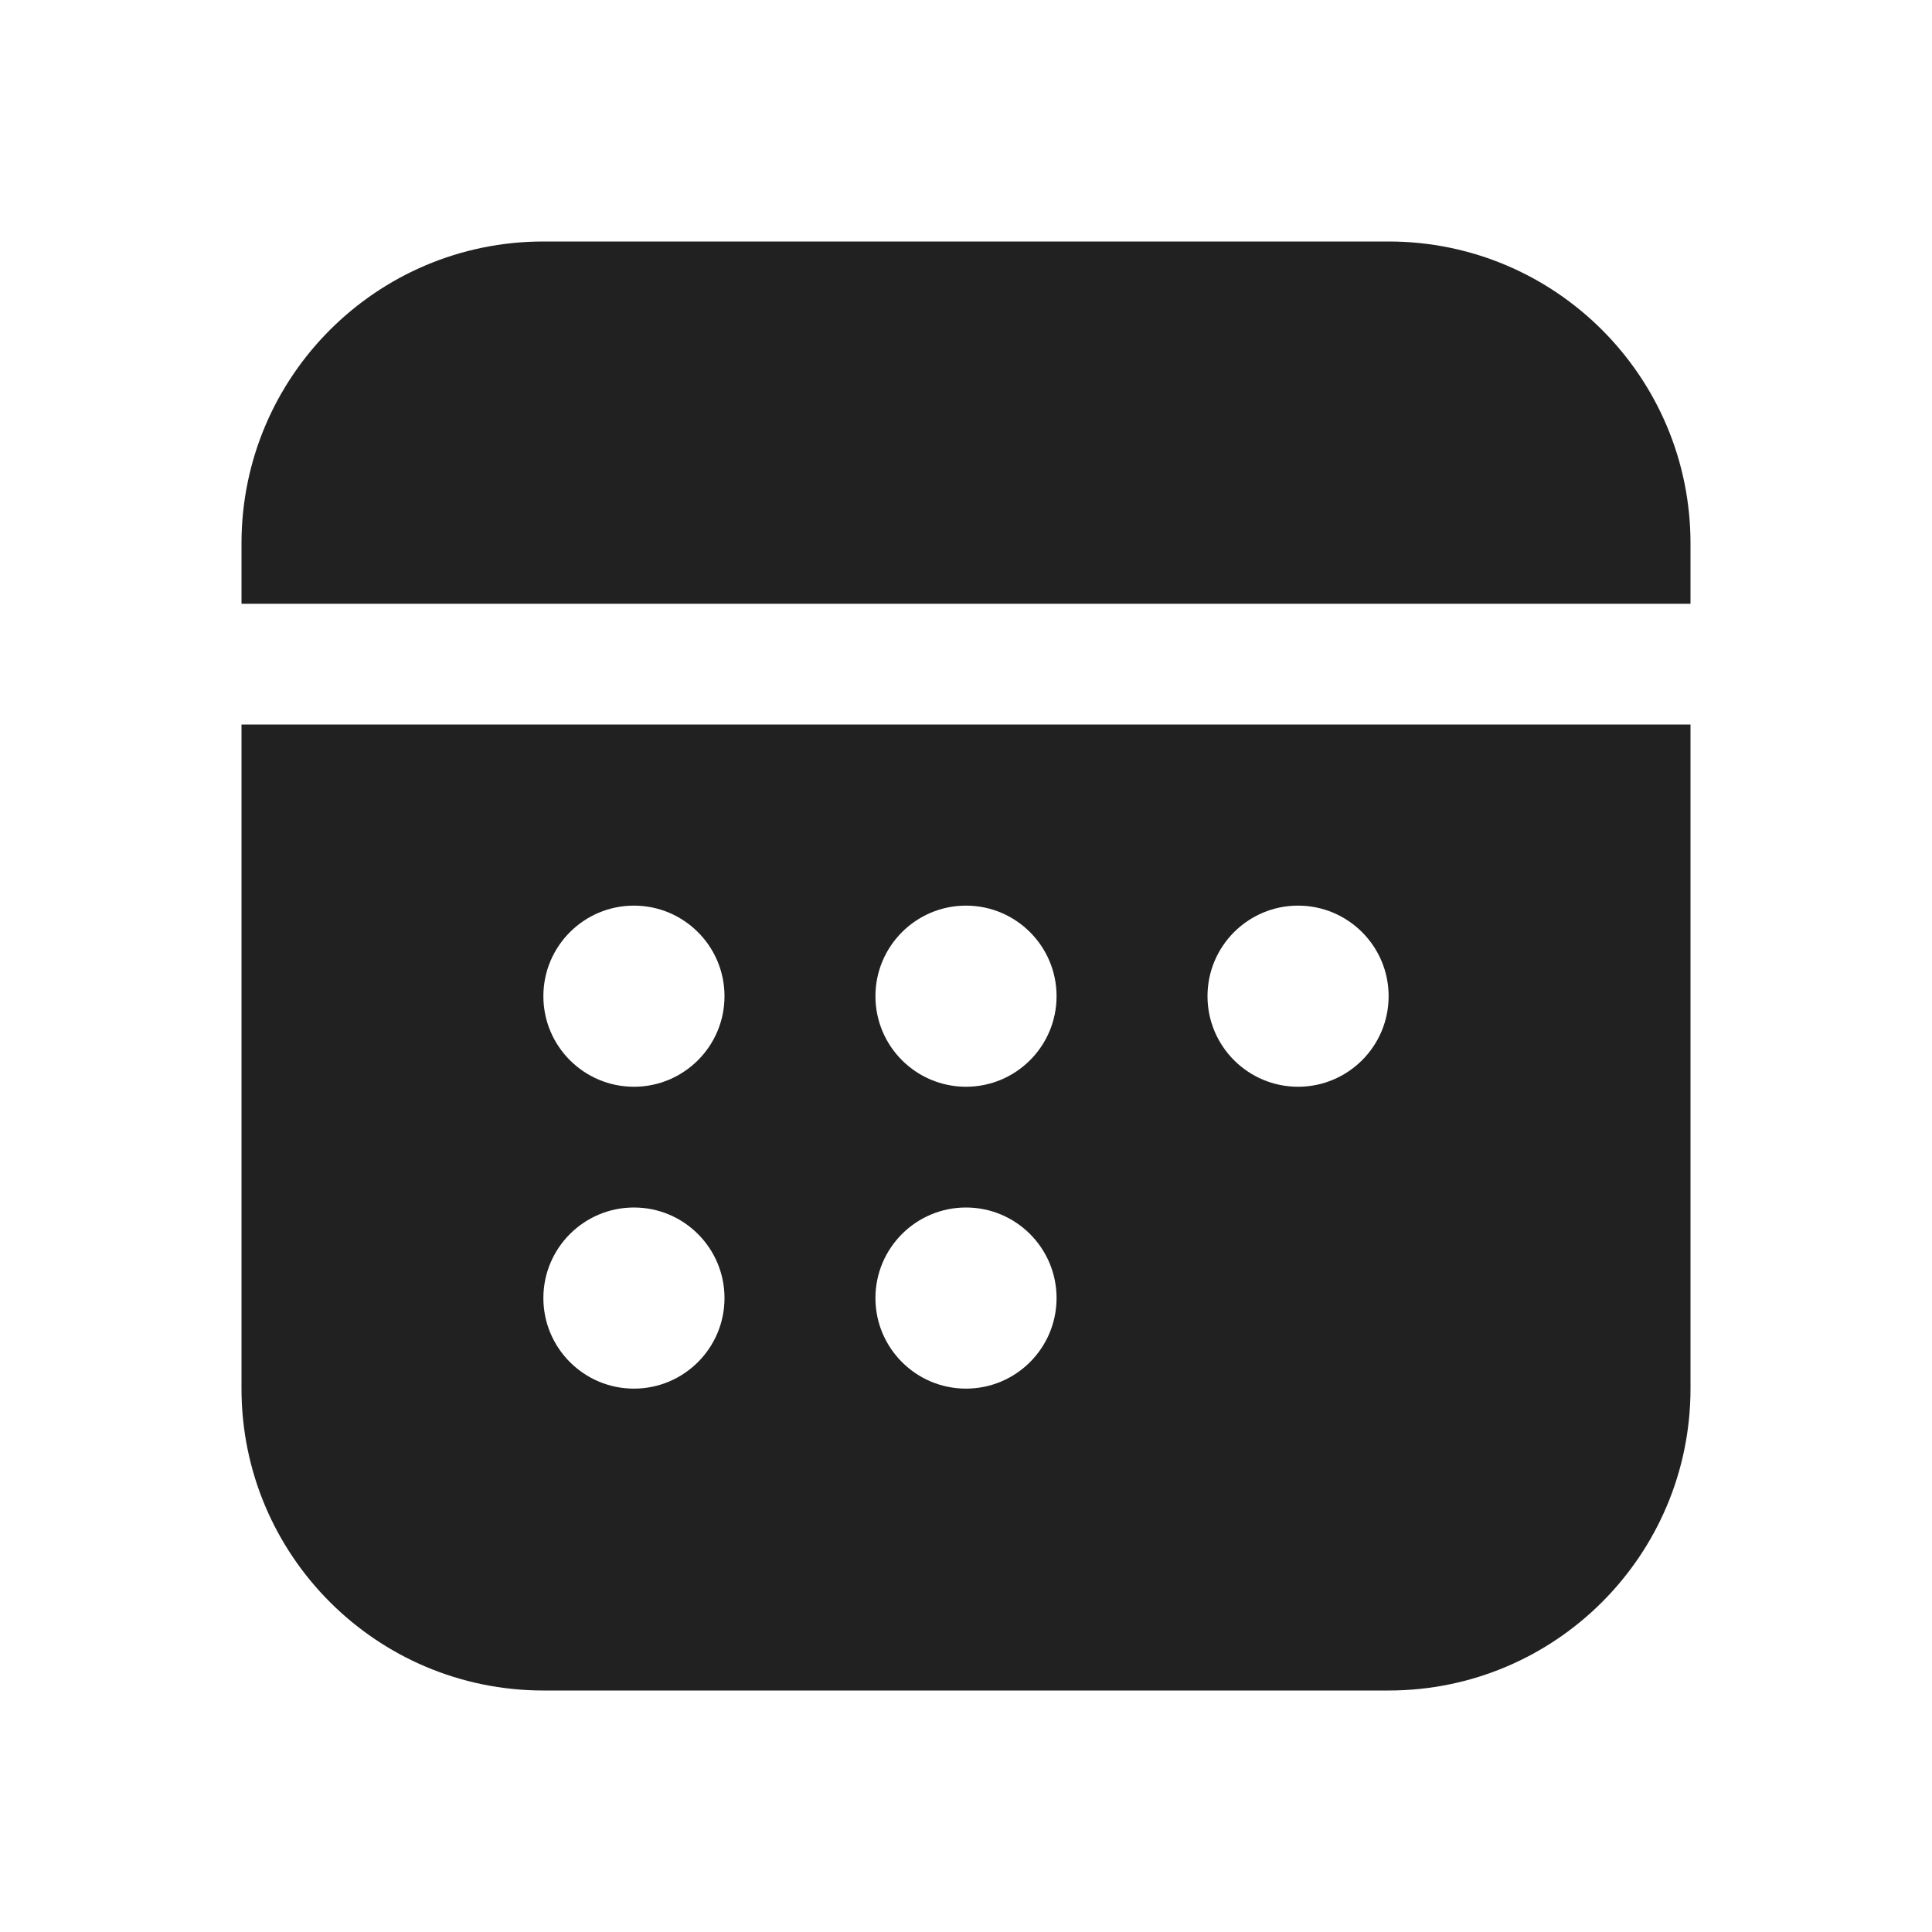
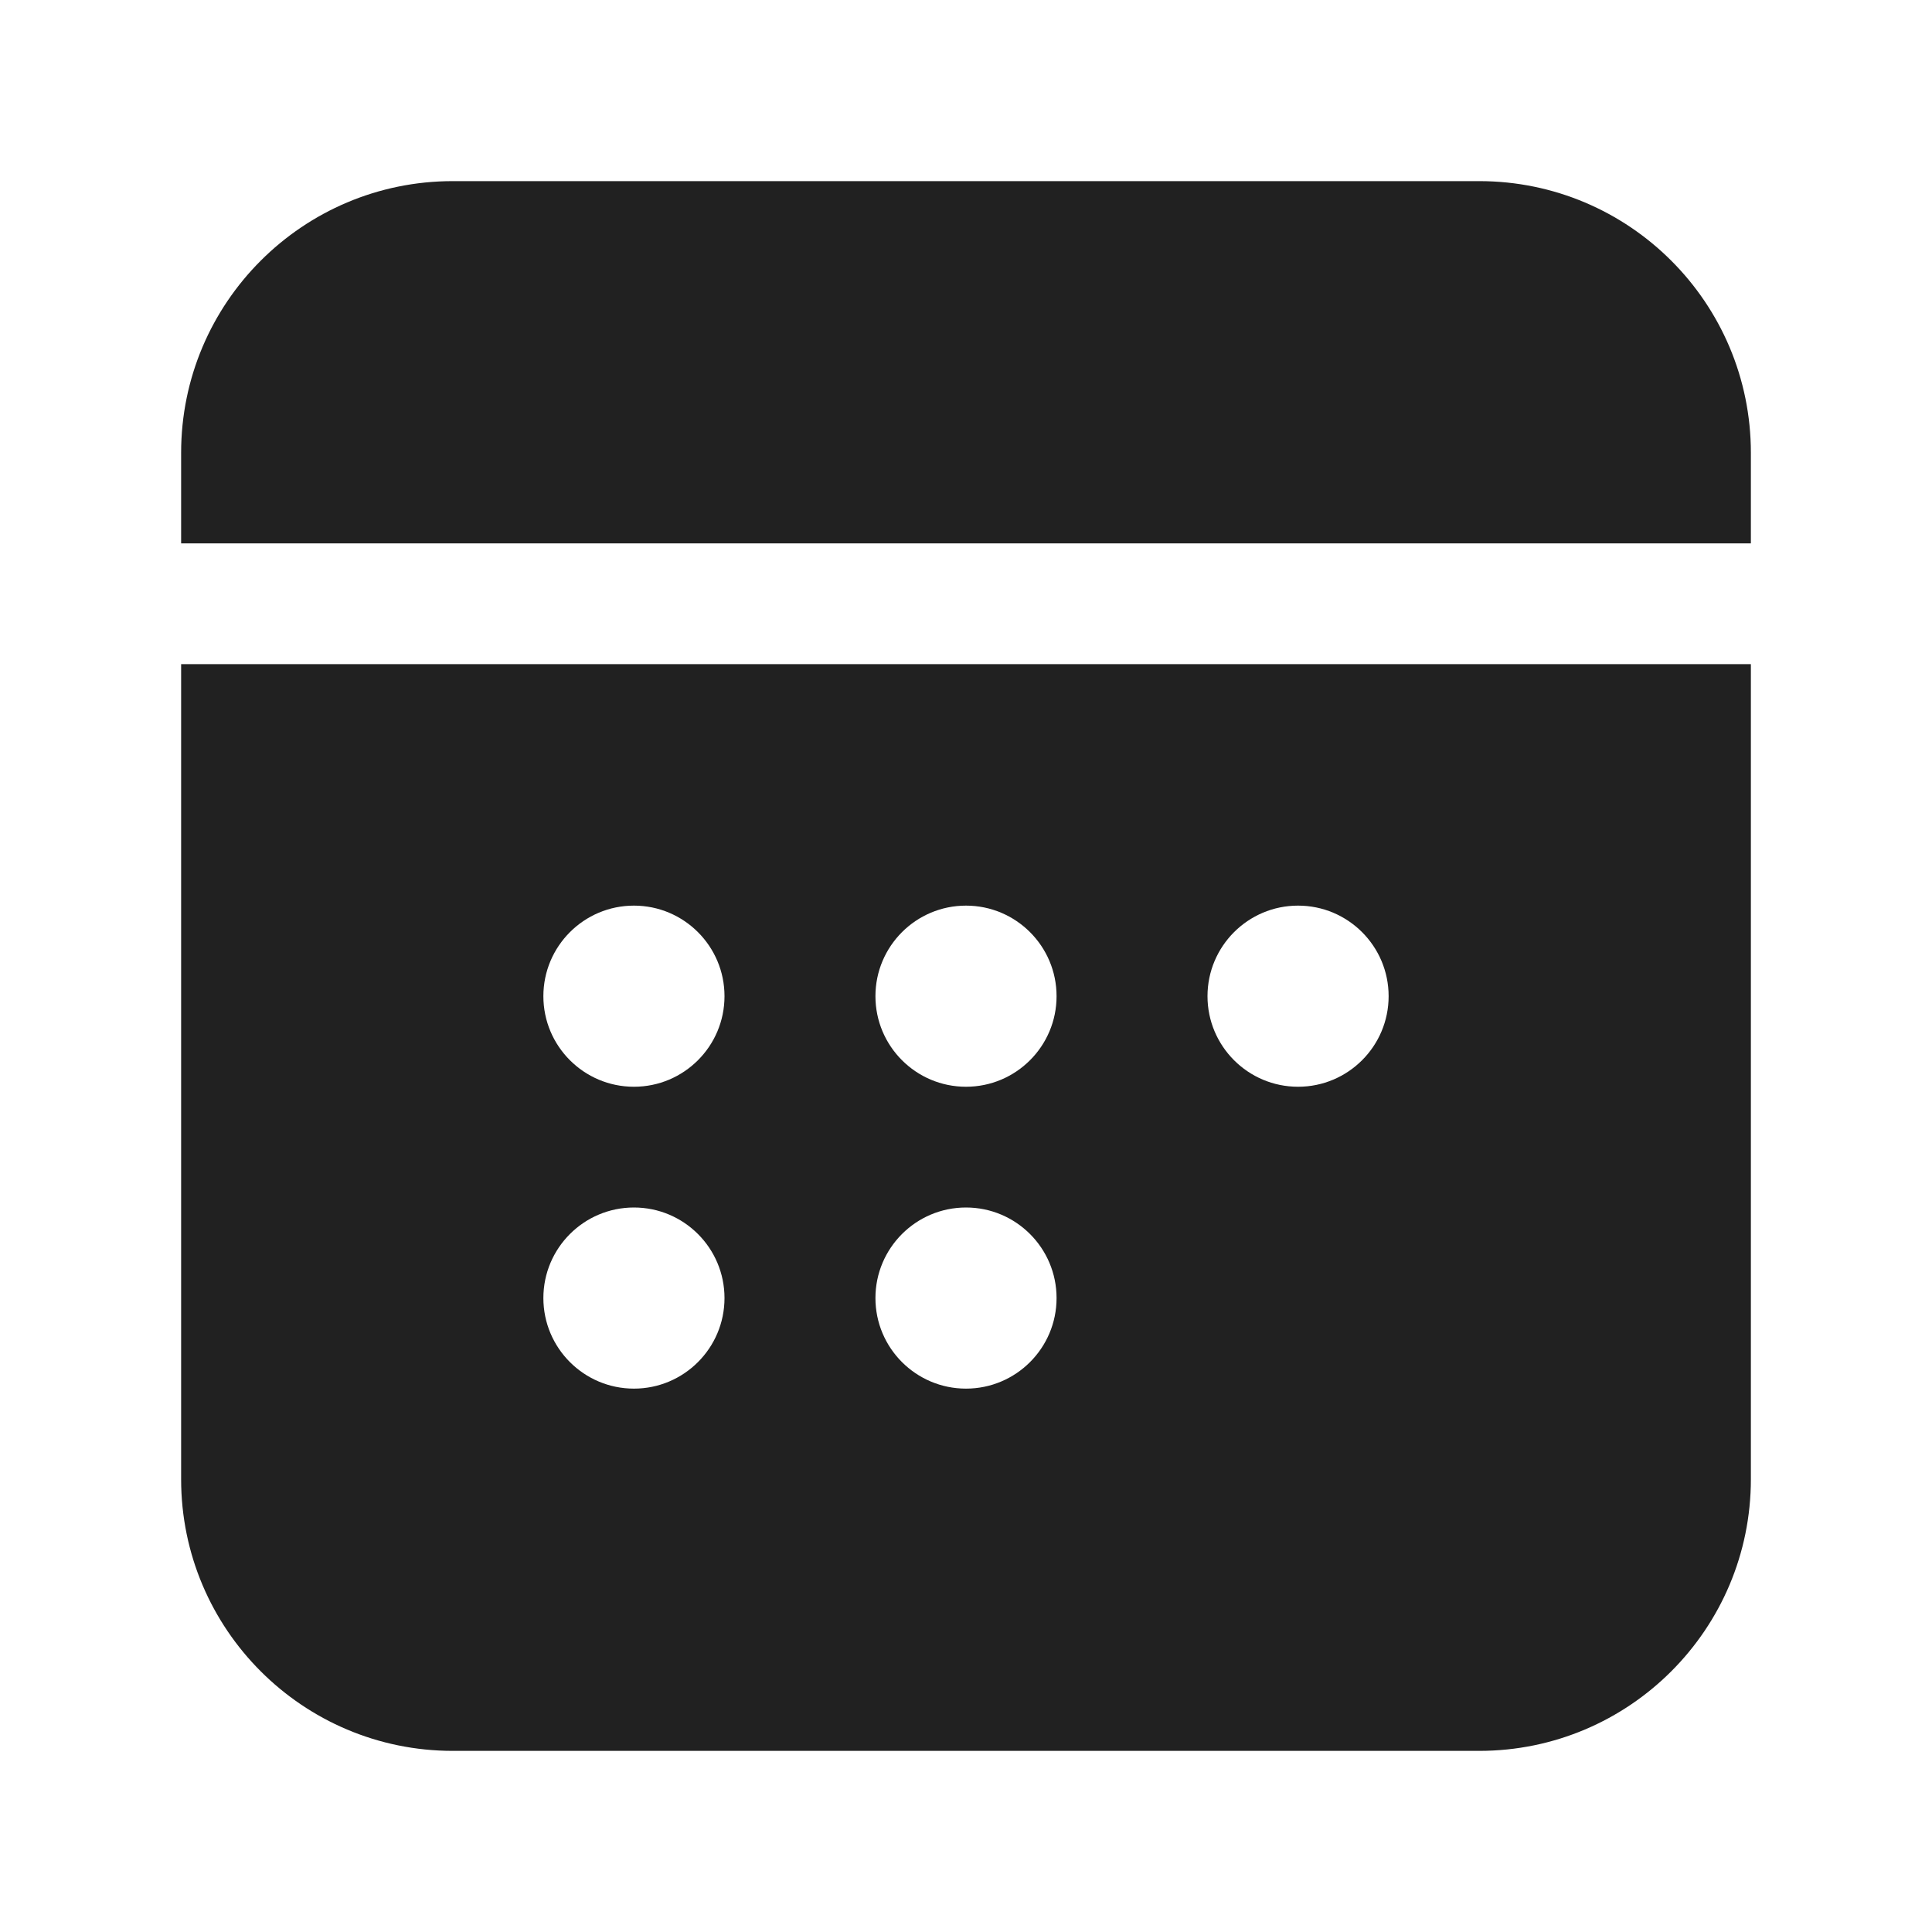
<svg xmlns="http://www.w3.org/2000/svg" width="32" height="32" viewBox="0 0 32 32" fill="none">
-   <path d="M9 4C6.239 4 4 6.239 4 9V10H28V9C28 6.239 25.761 4 23 4H9ZM4 23V12H28V23C28 25.761 25.761 28 23 28H9C6.239 28 4 25.761 4 23ZM10.5 18C11.328 18 12 17.328 12 16.5C12 15.672 11.328 15 10.5 15C9.672 15 9 15.672 9 16.5C9 17.328 9.672 18 10.5 18ZM12 21.5C12 20.672 11.328 20 10.5 20C9.672 20 9 20.672 9 21.5C9 22.328 9.672 23 10.5 23C11.328 23 12 22.328 12 21.5ZM16 23C16.828 23 17.5 22.328 17.5 21.5C17.5 20.672 16.828 20 16 20C15.172 20 14.5 20.672 14.5 21.5C14.5 22.328 15.172 23 16 23ZM17.5 16.5C17.5 15.672 16.828 15 16 15C15.172 15 14.5 15.672 14.5 16.5C14.5 17.328 15.172 18 16 18C16.828 18 17.5 17.328 17.5 16.5ZM21.5 18C22.328 18 23 17.328 23 16.5C23 15.672 22.328 15 21.5 15C20.672 15 20 15.672 20 16.5C20 17.328 20.672 18 21.5 18Z" fill="#212121" />
+   <path d="M3 7.5C3 5.015 5.015 3 7.5 3H24.5C26.985 3 29 5.015 29 7.5V9H3V7.5ZM3 11V24.5C3 26.985 5.015 29 7.5 29H24.5C26.985 29 29 26.985 29 24.5V11H3ZM10.5 18C9.672 18 9 17.328 9 16.5C9 15.672 9.672 15 10.5 15C11.328 15 12 15.672 12 16.5C12 17.328 11.328 18 10.5 18ZM12 21.5C12 22.328 11.328 23 10.5 23C9.672 23 9 22.328 9 21.5C9 20.672 9.672 20 10.5 20C11.328 20 12 20.672 12 21.5ZM16 23C15.172 23 14.5 22.328 14.5 21.5C14.5 20.672 15.172 20 16 20C16.828 20 17.5 20.672 17.5 21.5C17.5 22.328 16.828 23 16 23ZM17.5 16.5C17.5 17.328 16.828 18 16 18C15.172 18 14.5 17.328 14.5 16.5C14.5 15.672 15.172 15 16 15C16.828 15 17.5 15.672 17.5 16.5ZM21.5 18C20.672 18 20 17.328 20 16.5C20 15.672 20.672 15 21.5 15C22.328 15 23 15.672 23 16.5C23 17.328 22.328 18 21.5 18Z" fill="#212121" />
</svg>
